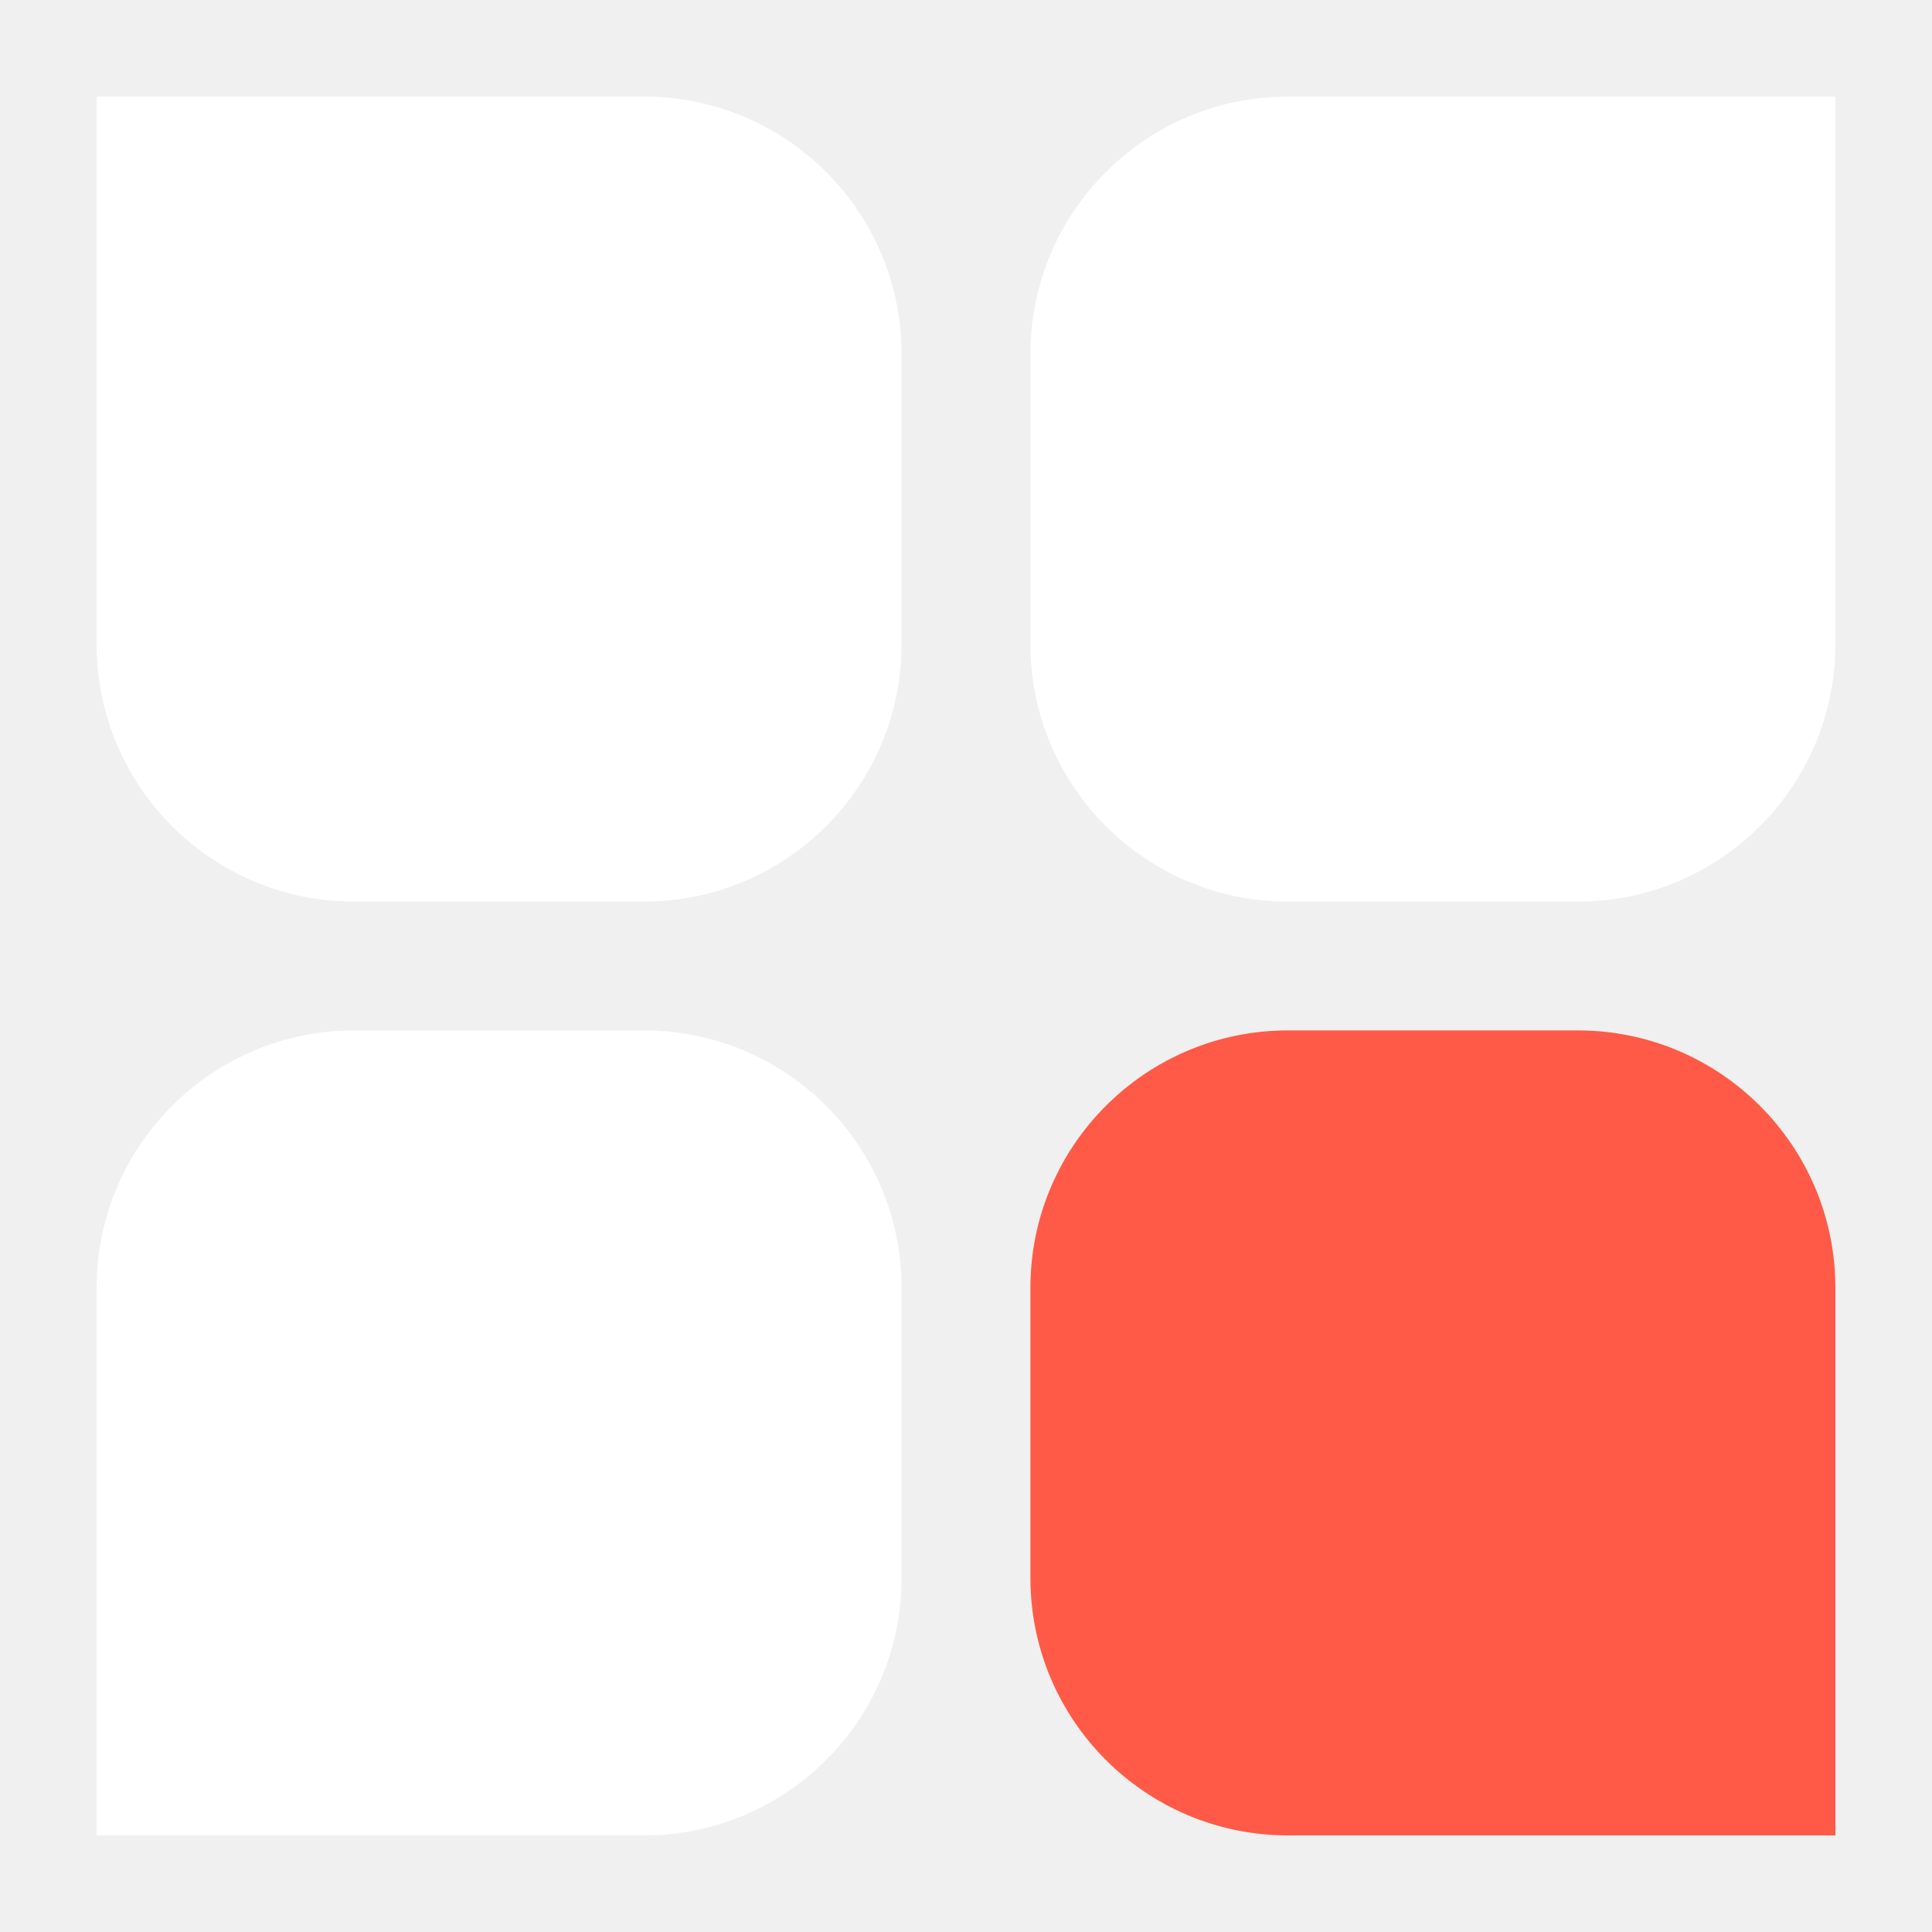
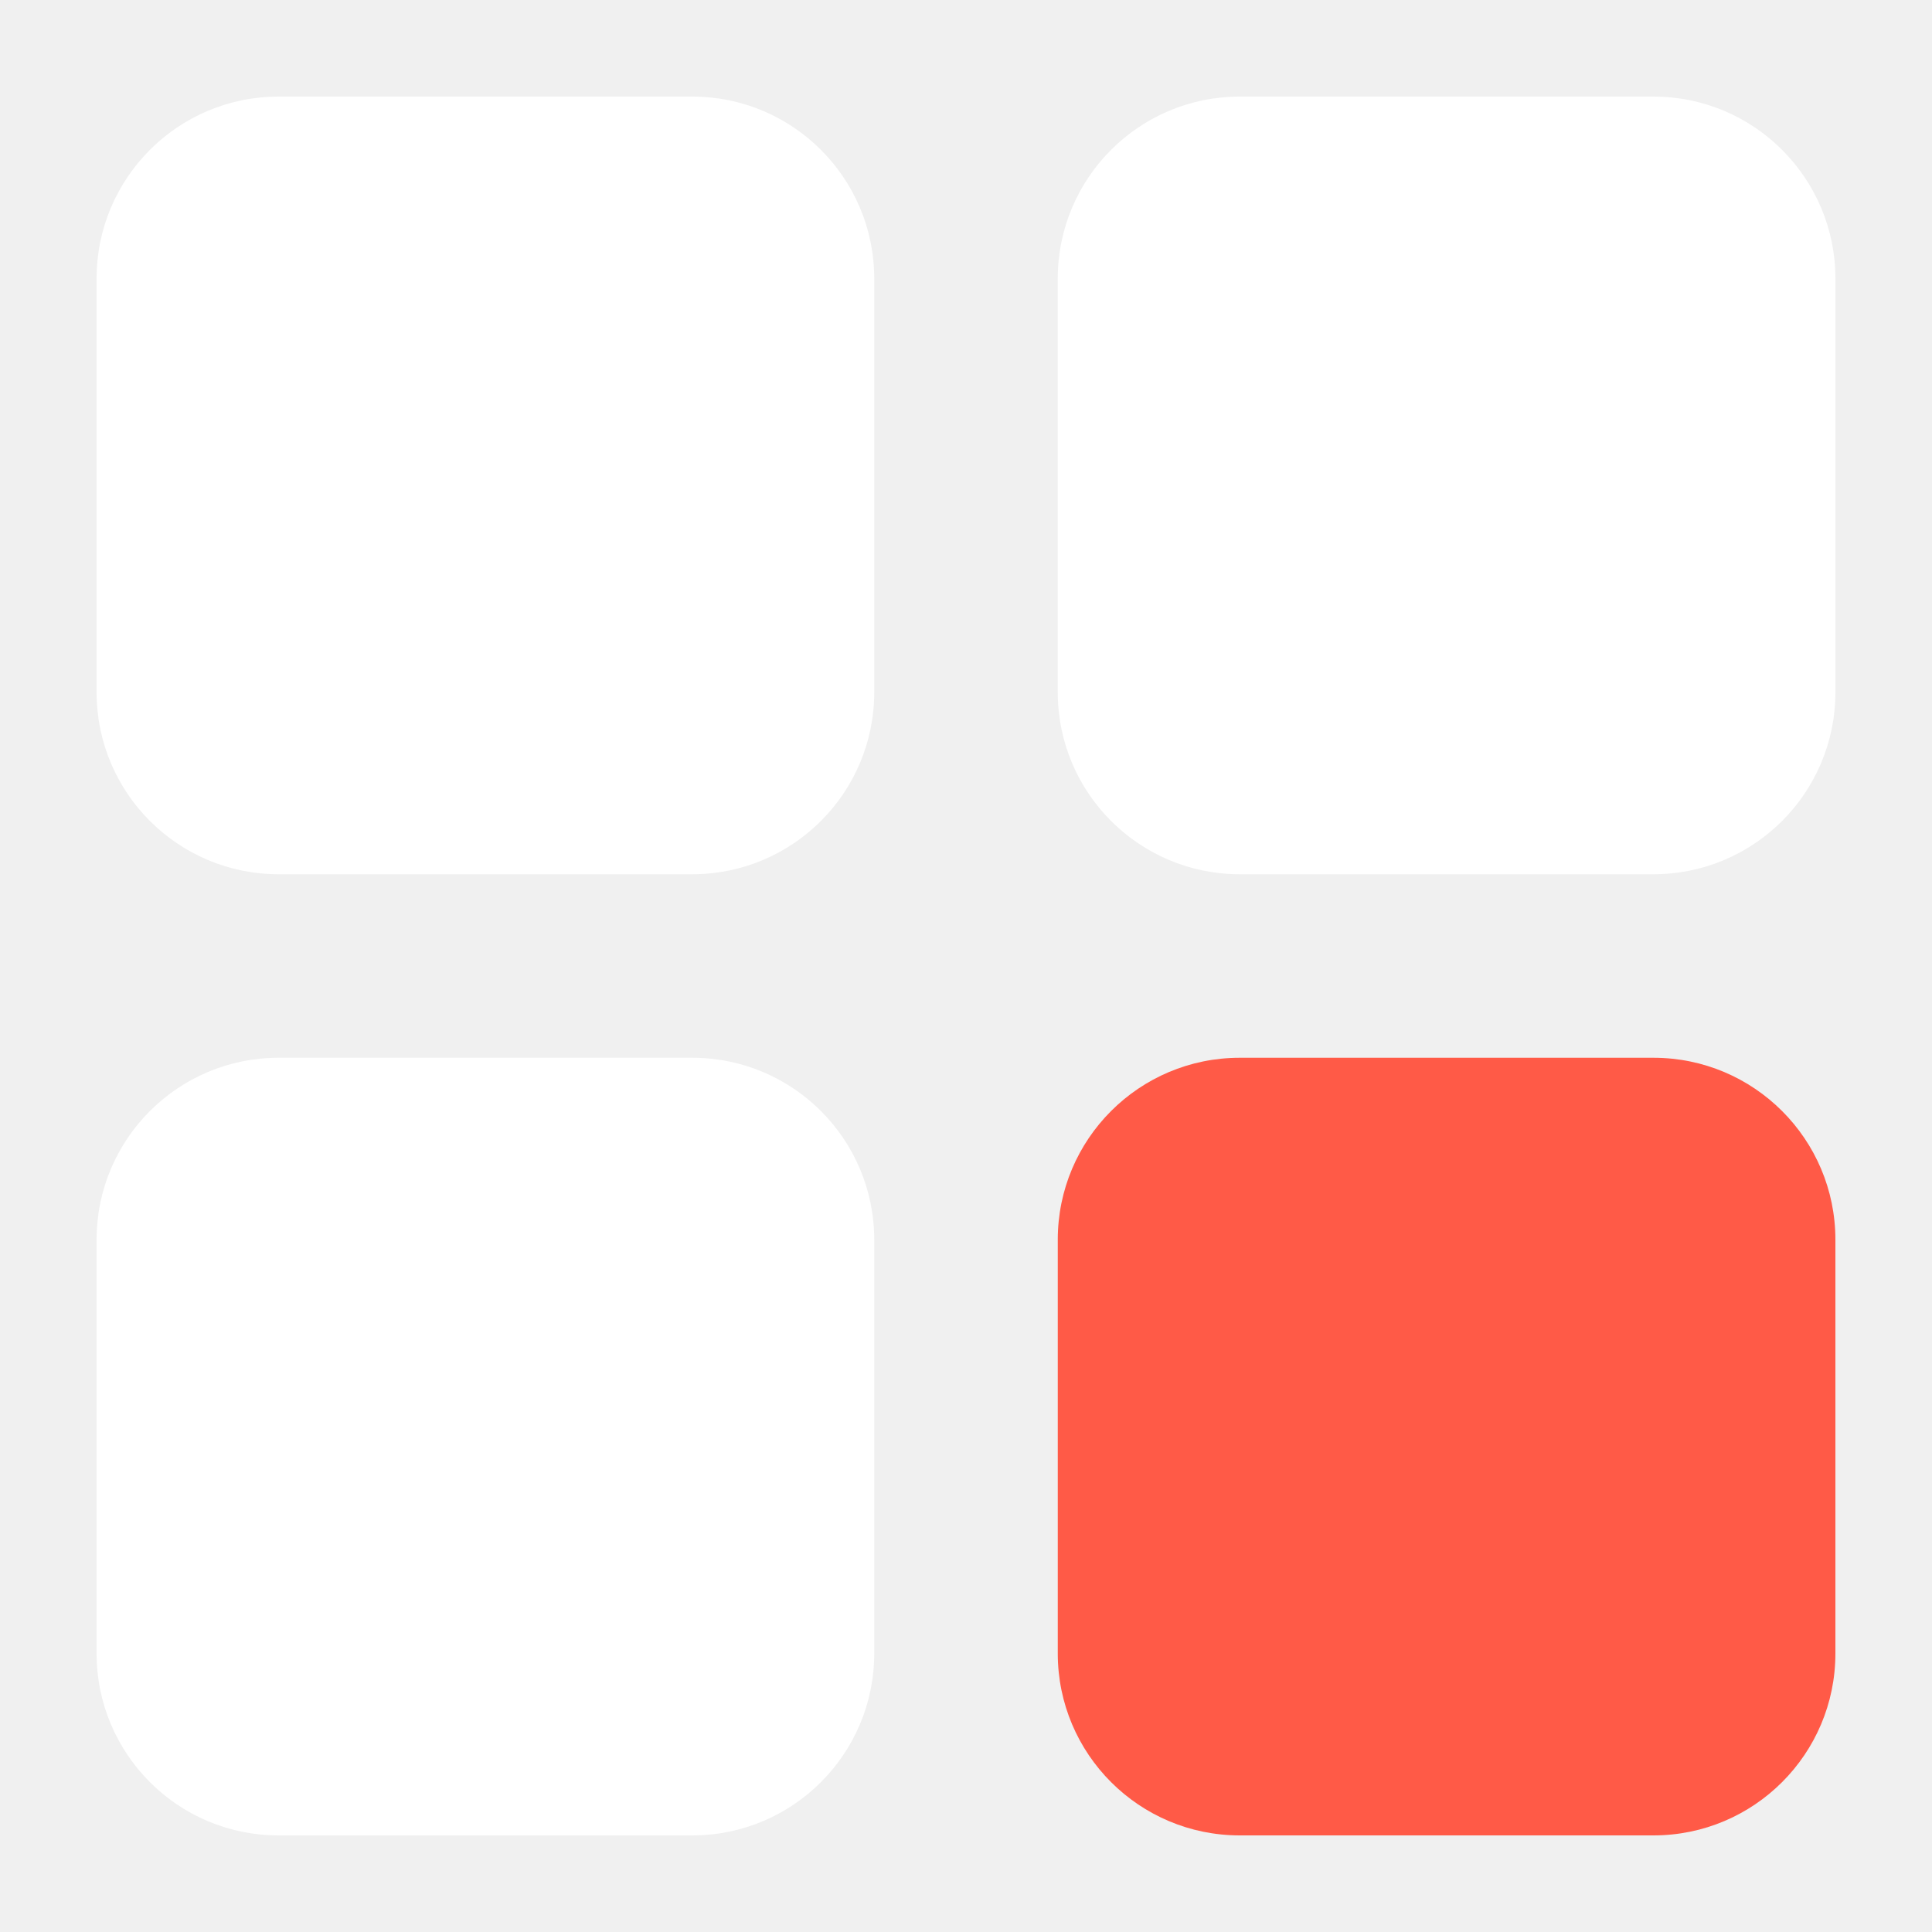
<svg xmlns="http://www.w3.org/2000/svg" viewBox="0 0 120 120" role="img" aria-label="Kuatro Studio">
-   <path fill="#FFFFFF" d="M6 6H40A16 16 0 0 1 56 22V40A16 16 0 0 1 40 56H22A16 16 0 0 1 6 40Z" />
-   <path fill="#FFFFFF" d="M64 22A16 16 0 0 1 80 6H114V40A16 16 0 0 1 98 56H80A16 16 0 0 1 64 40Z" />
-   <path fill="#FFFFFF" d="M6 80A16 16 0 0 1 22 64H40A16 16 0 0 1 56 80V98A16 16 0 0 1 40 114H6Z" />
-   <path fill="#FF5A47" d="M64 80A16 16 0 0 1 80 64H98A16 16 0 0 1 114 80V114H80A16 16 0 0 1 64 98Z" />
+   <rect x="6" y="6" width="48.3" height="48.3" rx="11.3" fill="#FFFFFF" />
+   <rect x="65.7" y="6" width="48.3" height="48.3" rx="11.3" fill="#FFFFFF" />
+   <rect x="6" y="65.7" width="48.3" height="48.3" rx="11.3" fill="#FFFFFF" />
+   <rect x="65.7" y="65.7" width="48.3" height="48.3" rx="11.3" fill="#FF5A47" />
</svg>
